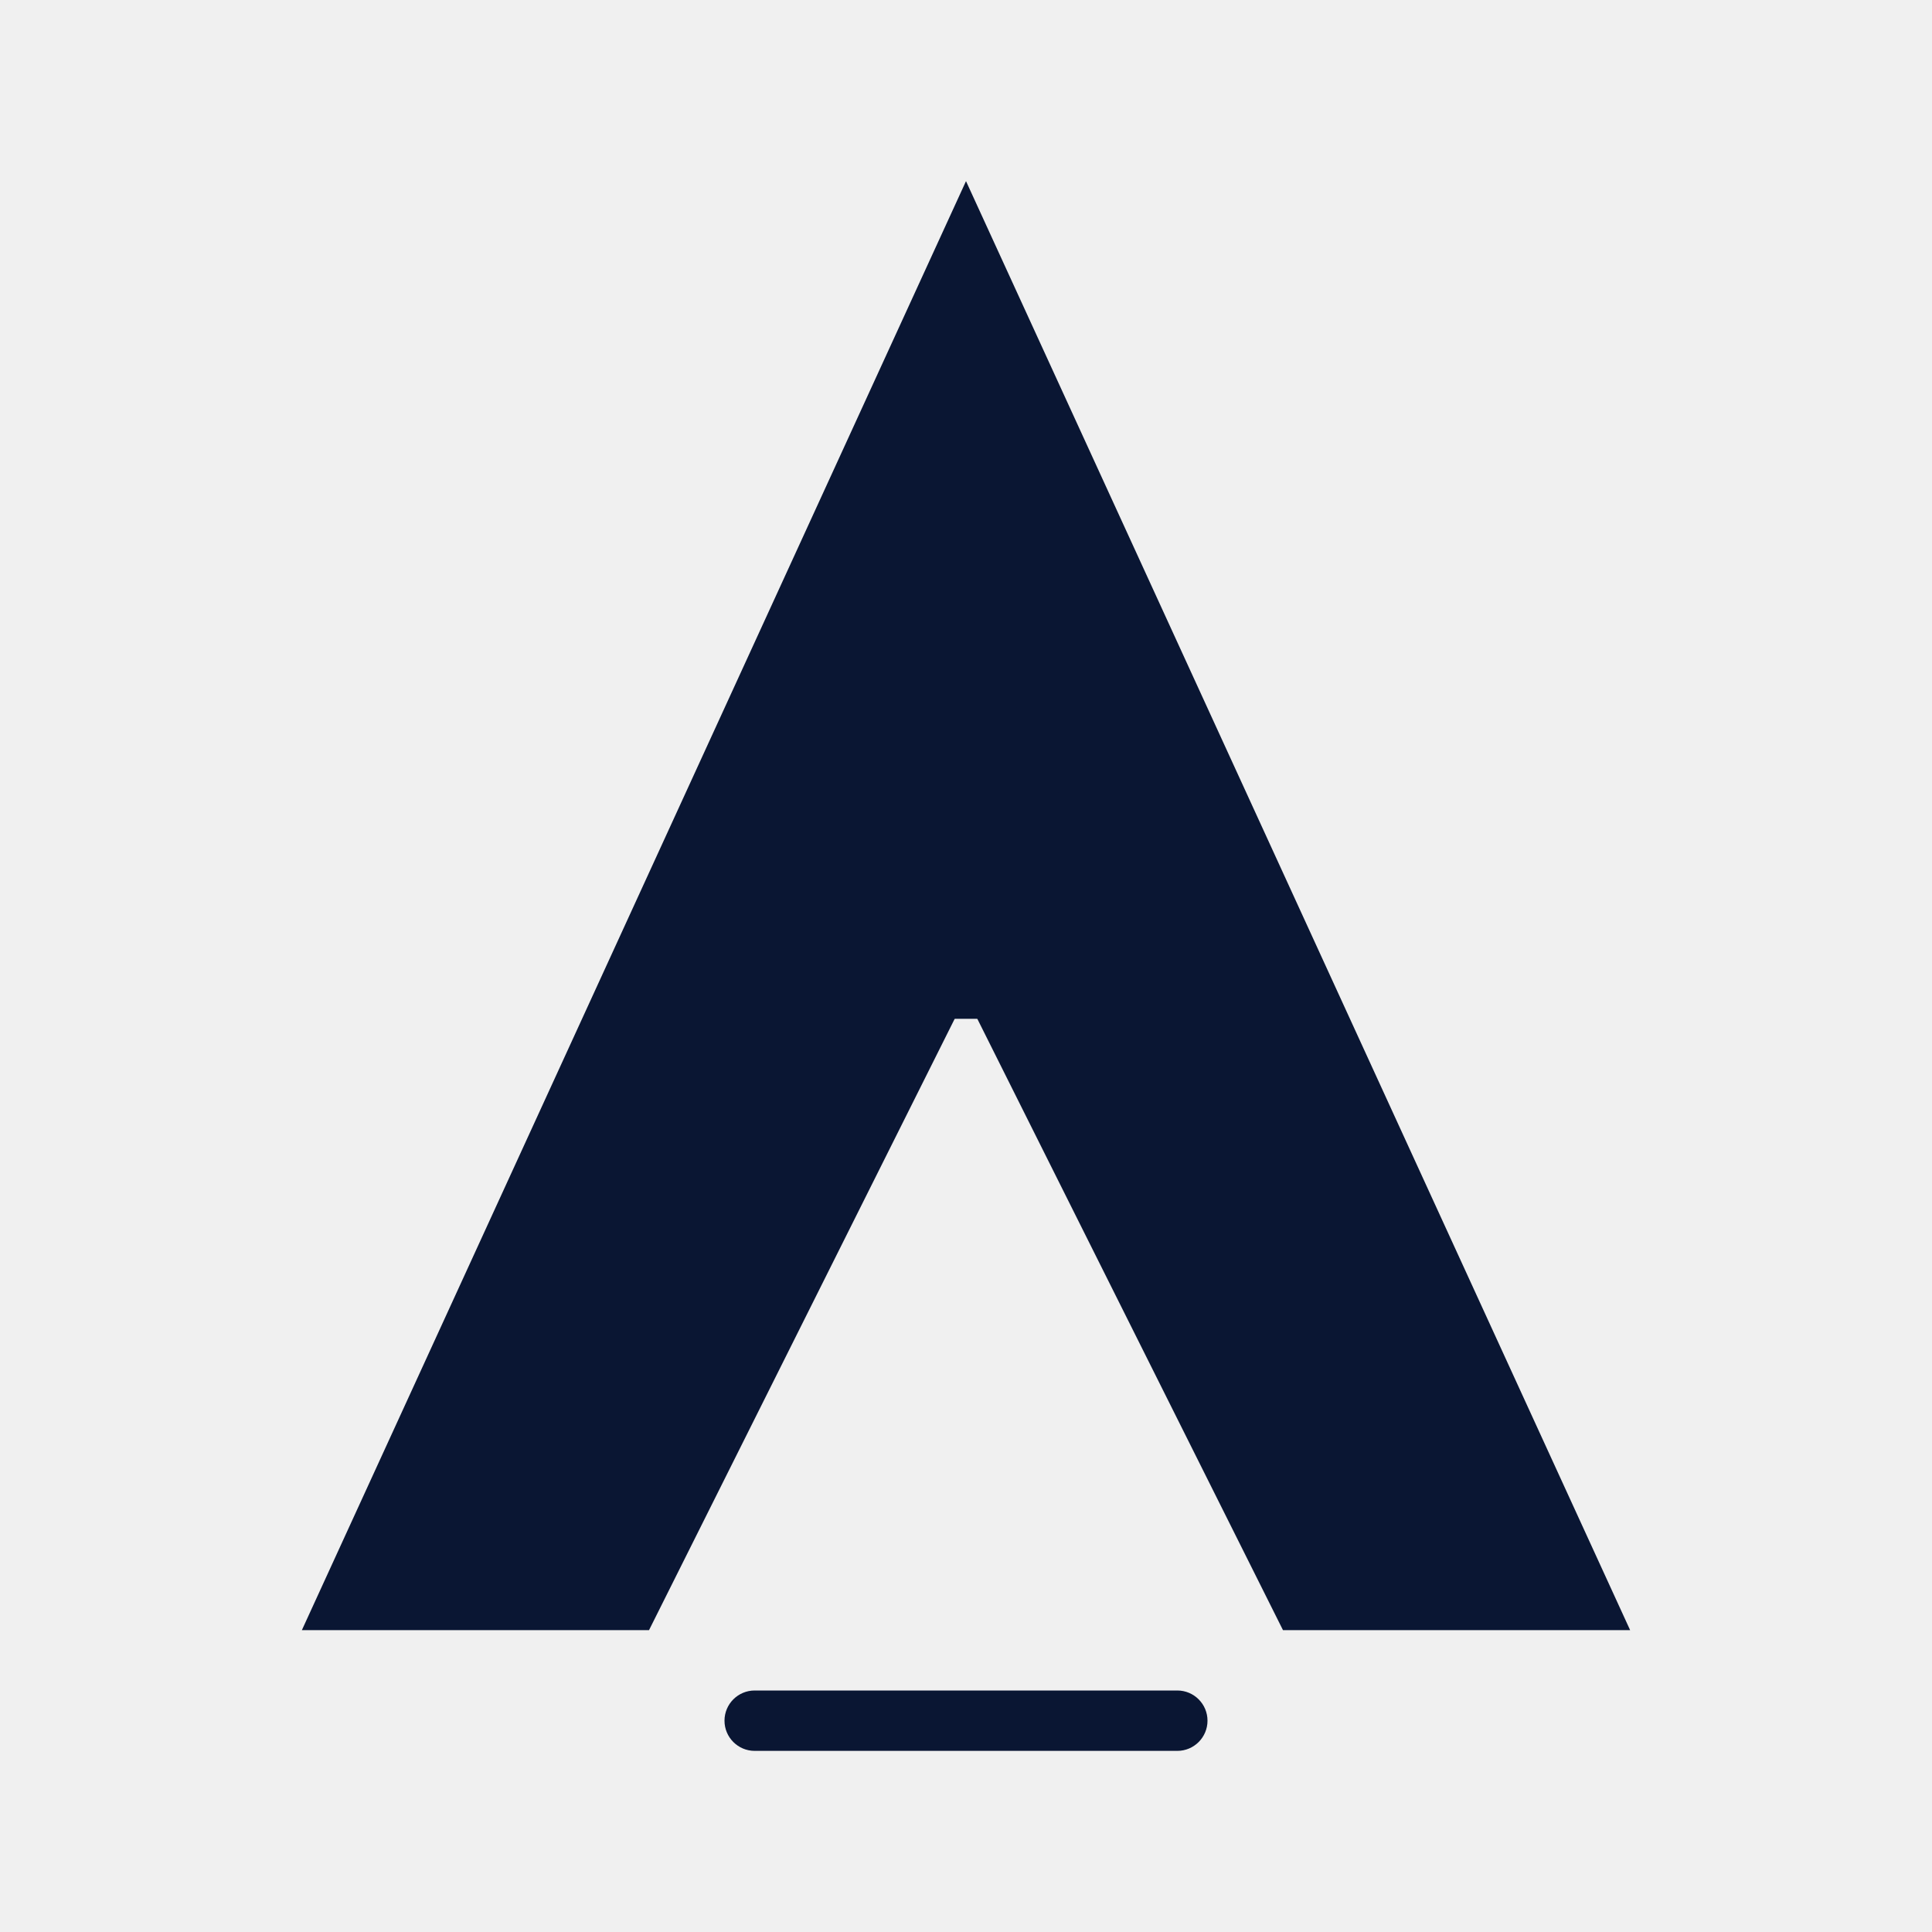
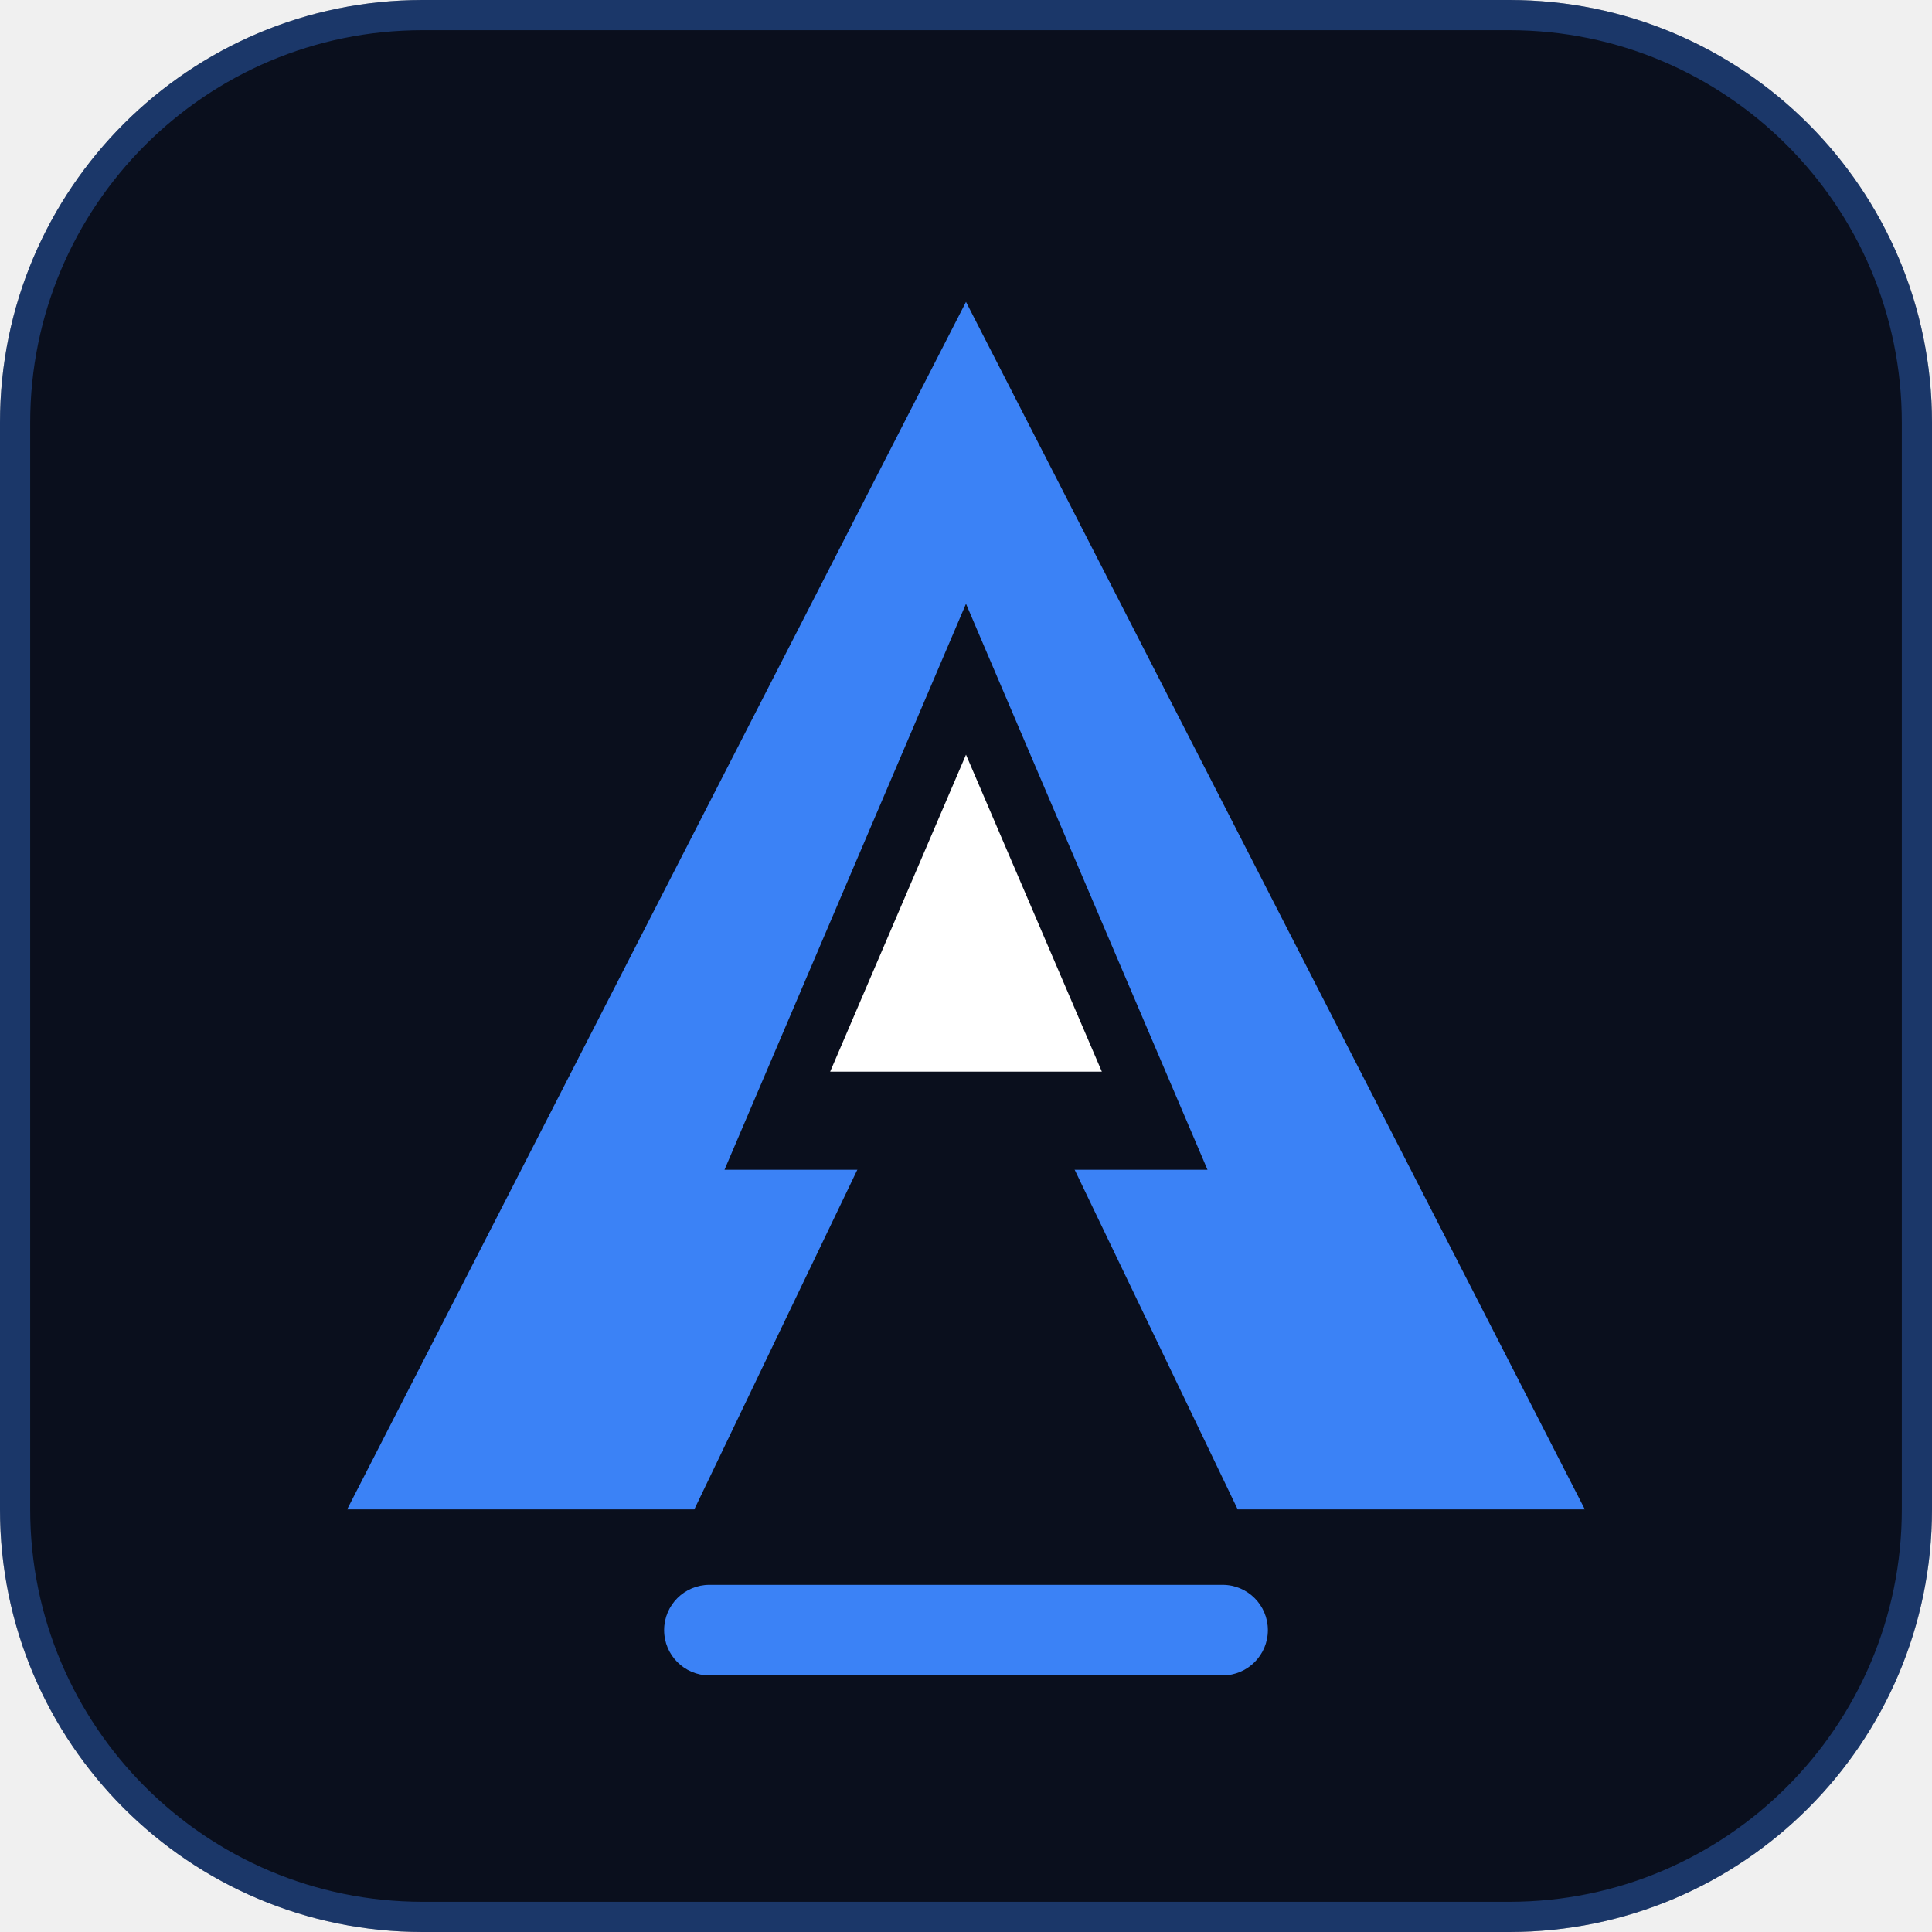
- <svg xmlns="http://www.w3.org/2000/svg" viewBox="0 0 512 512" fill="none">
-   <style>
-     .bg { fill: transparent; }
-     .mark { fill: #0A1633; }
-     @media (prefers-color-scheme: dark) {
-       .mark { fill: #FFFFFF; }
-     }
-   </style>
-   <rect width="512" height="512" rx="96" class="bg" />
-   <path class="mark" d="M256 48 L432 432 H340 L256 264 L172 432 H80 L256 48 Z" />
-   <path class="mark" fill-rule="evenodd" clip-rule="evenodd" d="M256 160 L310 270 H202 L256 160 Z" />
-   <rect class="mark" x="192" y="448" width="128" height="16" rx="8" />
+ <svg xmlns="http://www.w3.org/2000/svg" viewBox="0 0 512 512">
+   <rect width="512" height="512" rx="112" fill="#0A0F1D" />
+   <rect width="504" height="504" x="4" y="4" rx="108" fill="none" stroke="#3B82F6" stroke-opacity="0.35" stroke-width="8" />
+   <path d="M256 80 L420 400 H328 L256 250 L184 400 H92 L256 80 Z" fill="#3B82F6" />
+   <path d="M256 160 L320 310 H192 L256 160 Z" fill="#0A0F1D" />
+   <path d="M256 200 L292 284 H220 L256 200 Z" fill="#FFFFFF" />
+   <rect x="176" y="420" width="160" height="24" rx="12" fill="#3B82F6" />
</svg>
